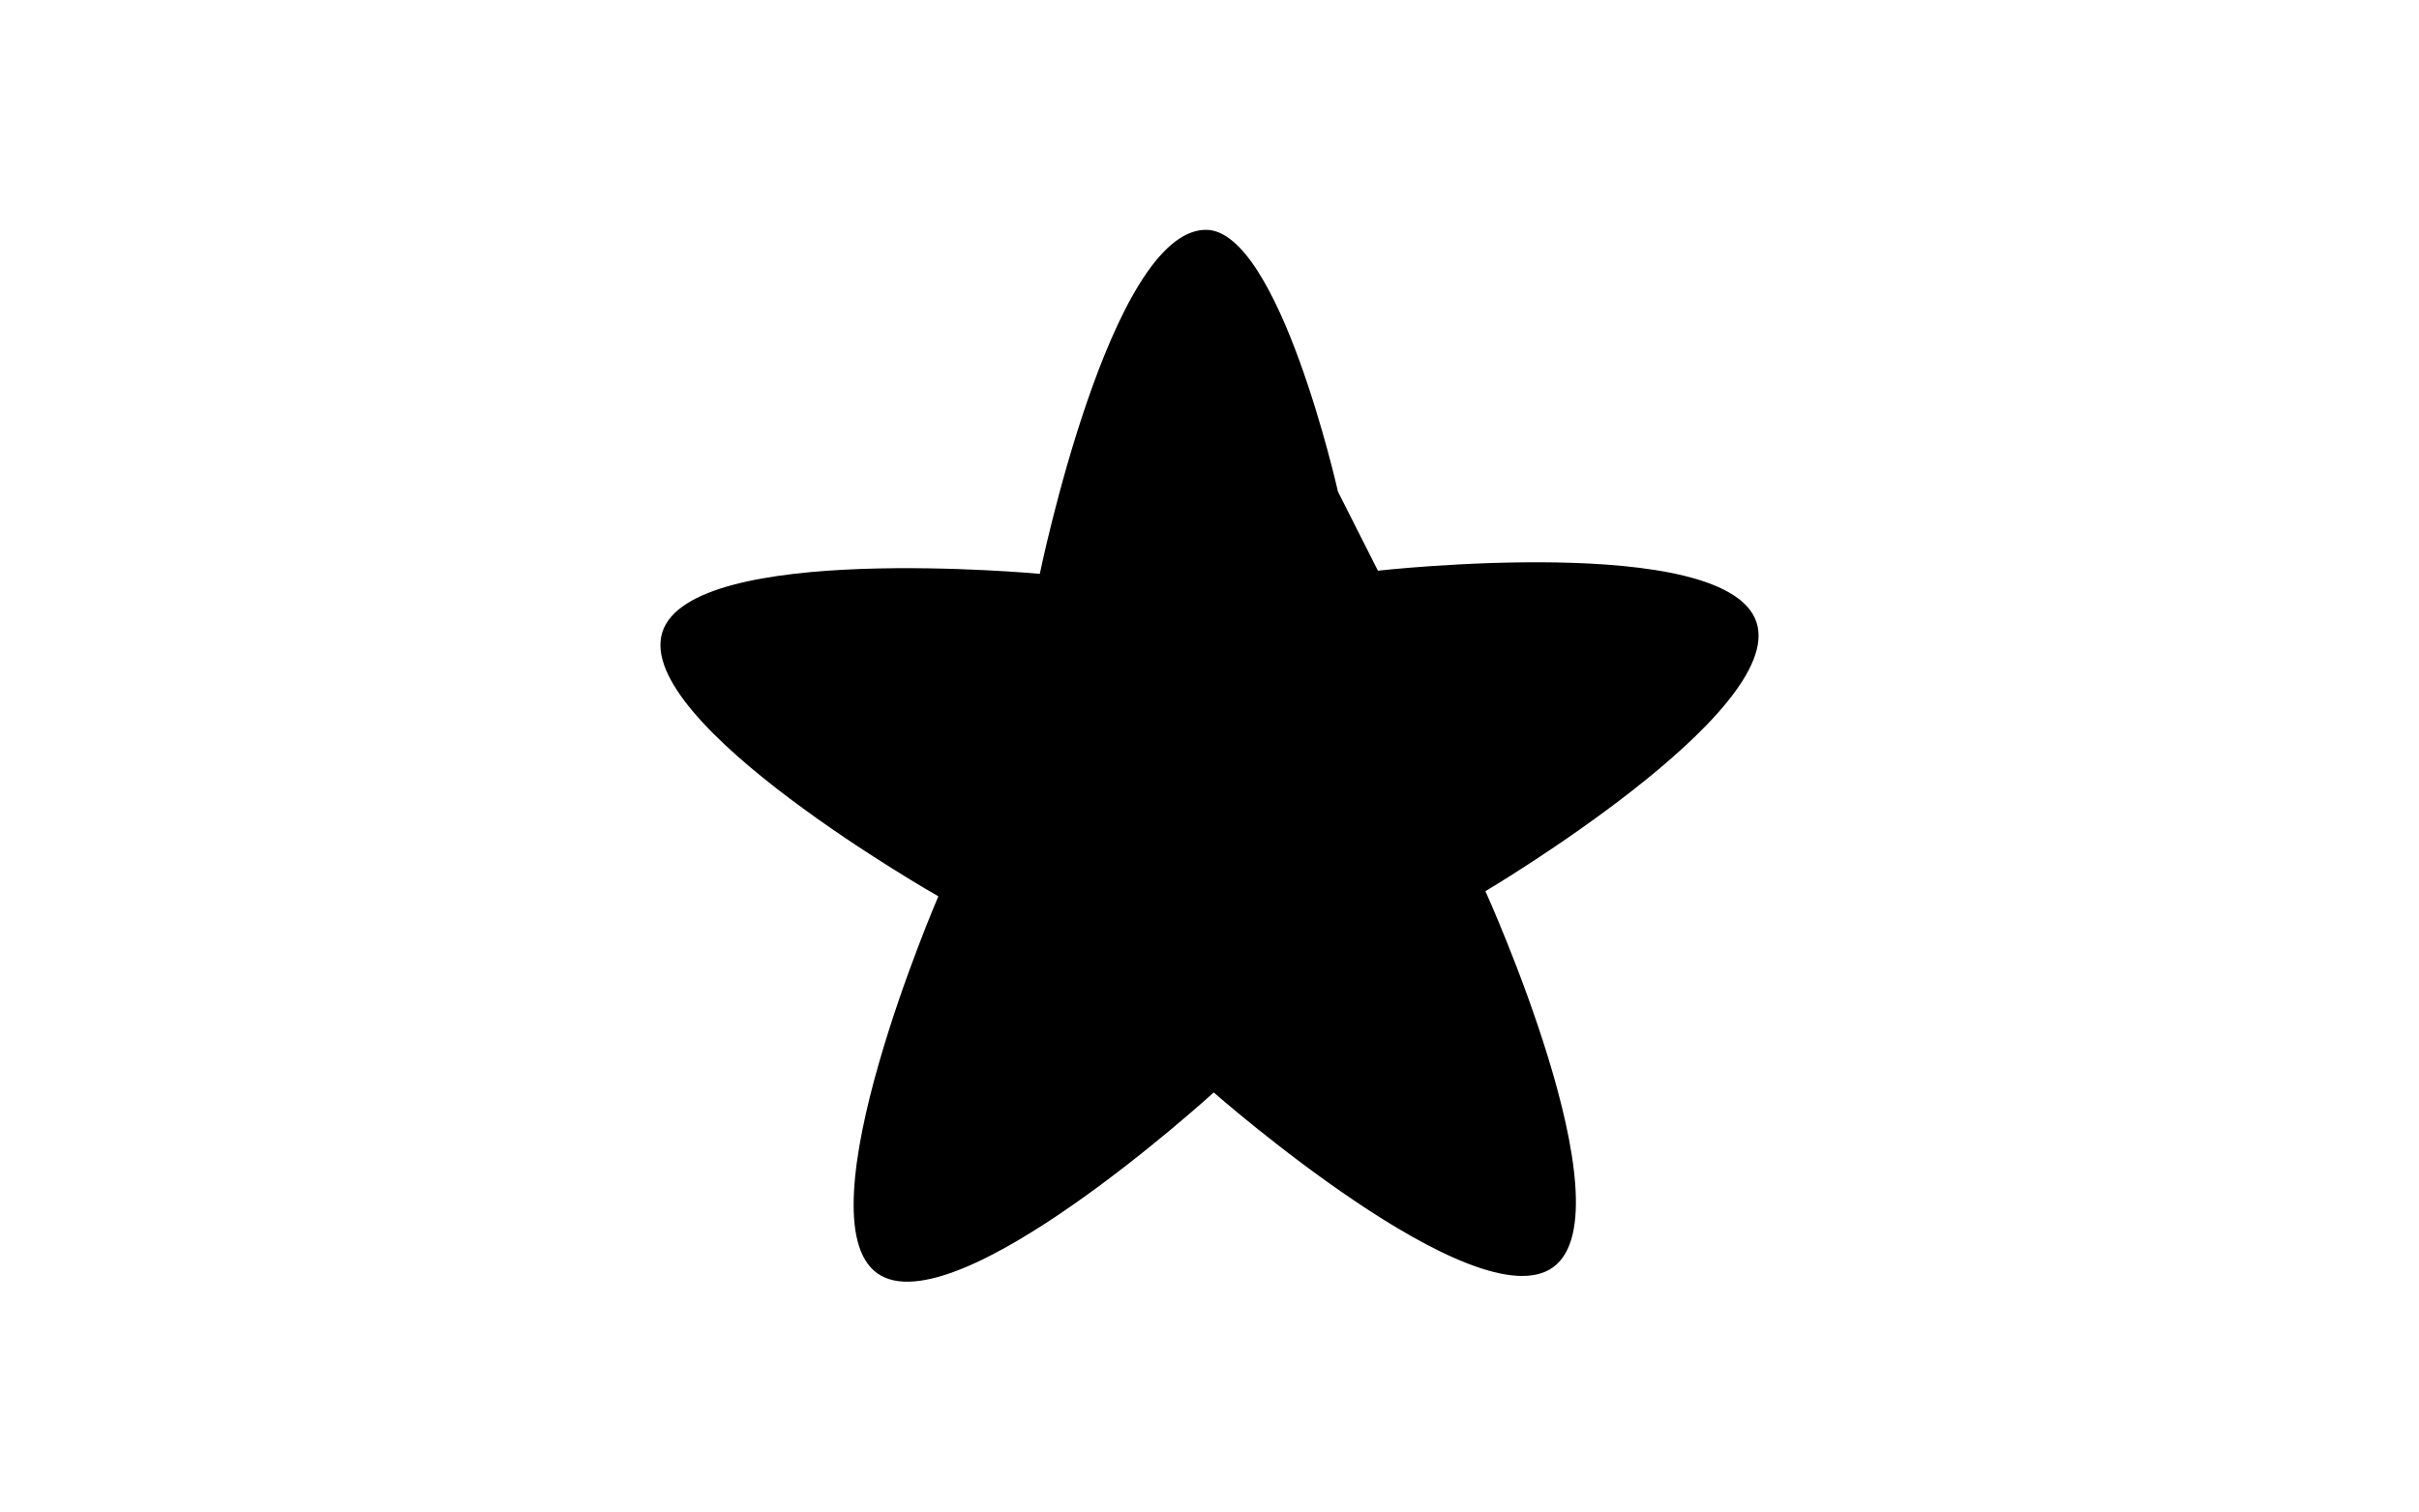
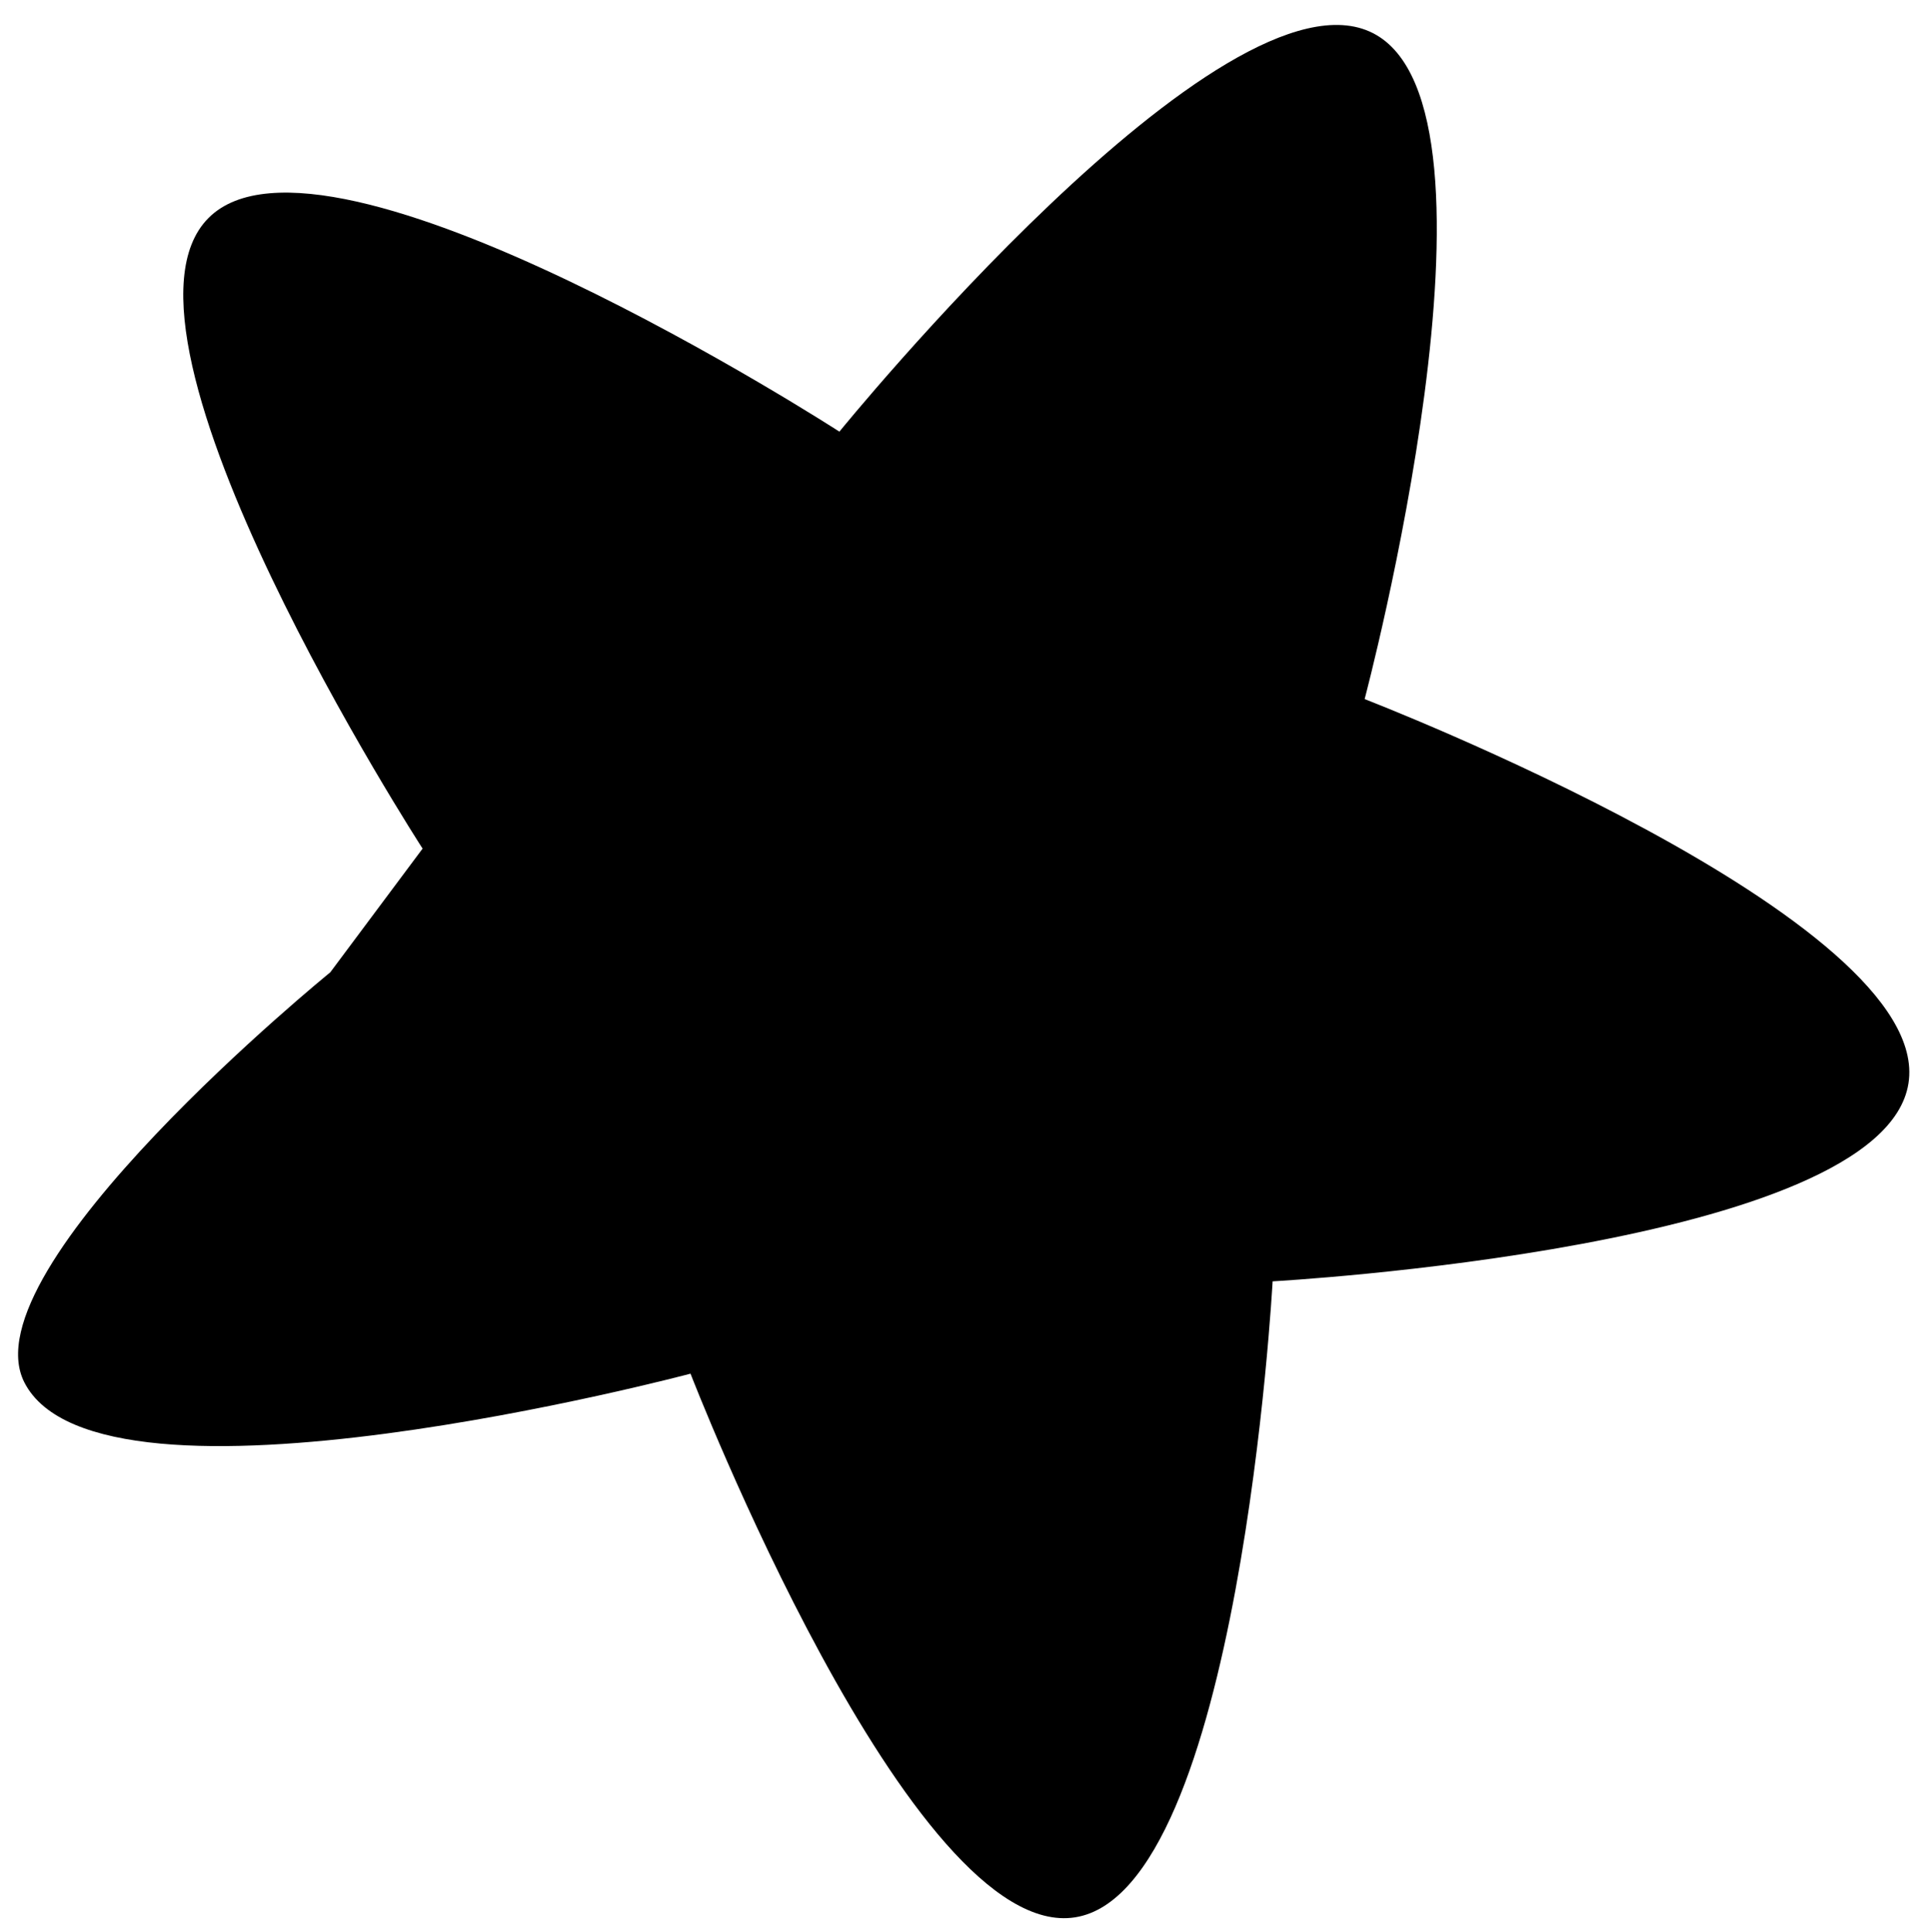
- <svg xmlns="http://www.w3.org/2000/svg" version="1.1" x="0px" y="0px" viewBox="0 0 2560 1600" style="enable-background:new 0 0 2560 1600;" xml:space="preserve">
-   <g>
-     <path class="st0" d="M1415.97,520.46l42.26,83.64c0,0,368.45-41.43,400.58,54.39s-286.83,284.87-286.83,284.87   s153.26,337.62,72.06,397.78c-81.2,60.17-359.56-184.76-359.56-184.76s-273.73,250.09-356.04,191.45s64.61-399.06,64.61-399.06   S670.6,765.71,700.93,669.31s399.49-61.87,399.49-61.87s74.45-363.22,175.51-364.17C1353.57,242.55,1415.97,520.46,1415.97,520.46" />
-   </g>
+ <svg xmlns="http://www.w3.org/2000/svg" version="1.1" id="NARANJA_1" x="0px" y="0px" viewBox="0 0 1229.9 1236.2" style="enable-background:new 0 0 1229.9 1236.2;" xml:space="preserve">
+   <path class="st0" d="M211.4,622.4l59.1-79.2c0,0-212.4-328.3-137-403.7s403.8,136.8,403.8,136.8S783.8-27.2,878.8,21.2  c95,48.4-5.3,426.3-5.3,426.3s364.8,140.8,348.1,246c-16.6,105.3-407,126.7-407,126.7s-21.2,390.4-126.4,407.1s-246.2-348-246.2-348  S64,979.8,15.6,884.9C-21.6,811.9,211.4,622.4,211.4,622.4" />
</svg>
